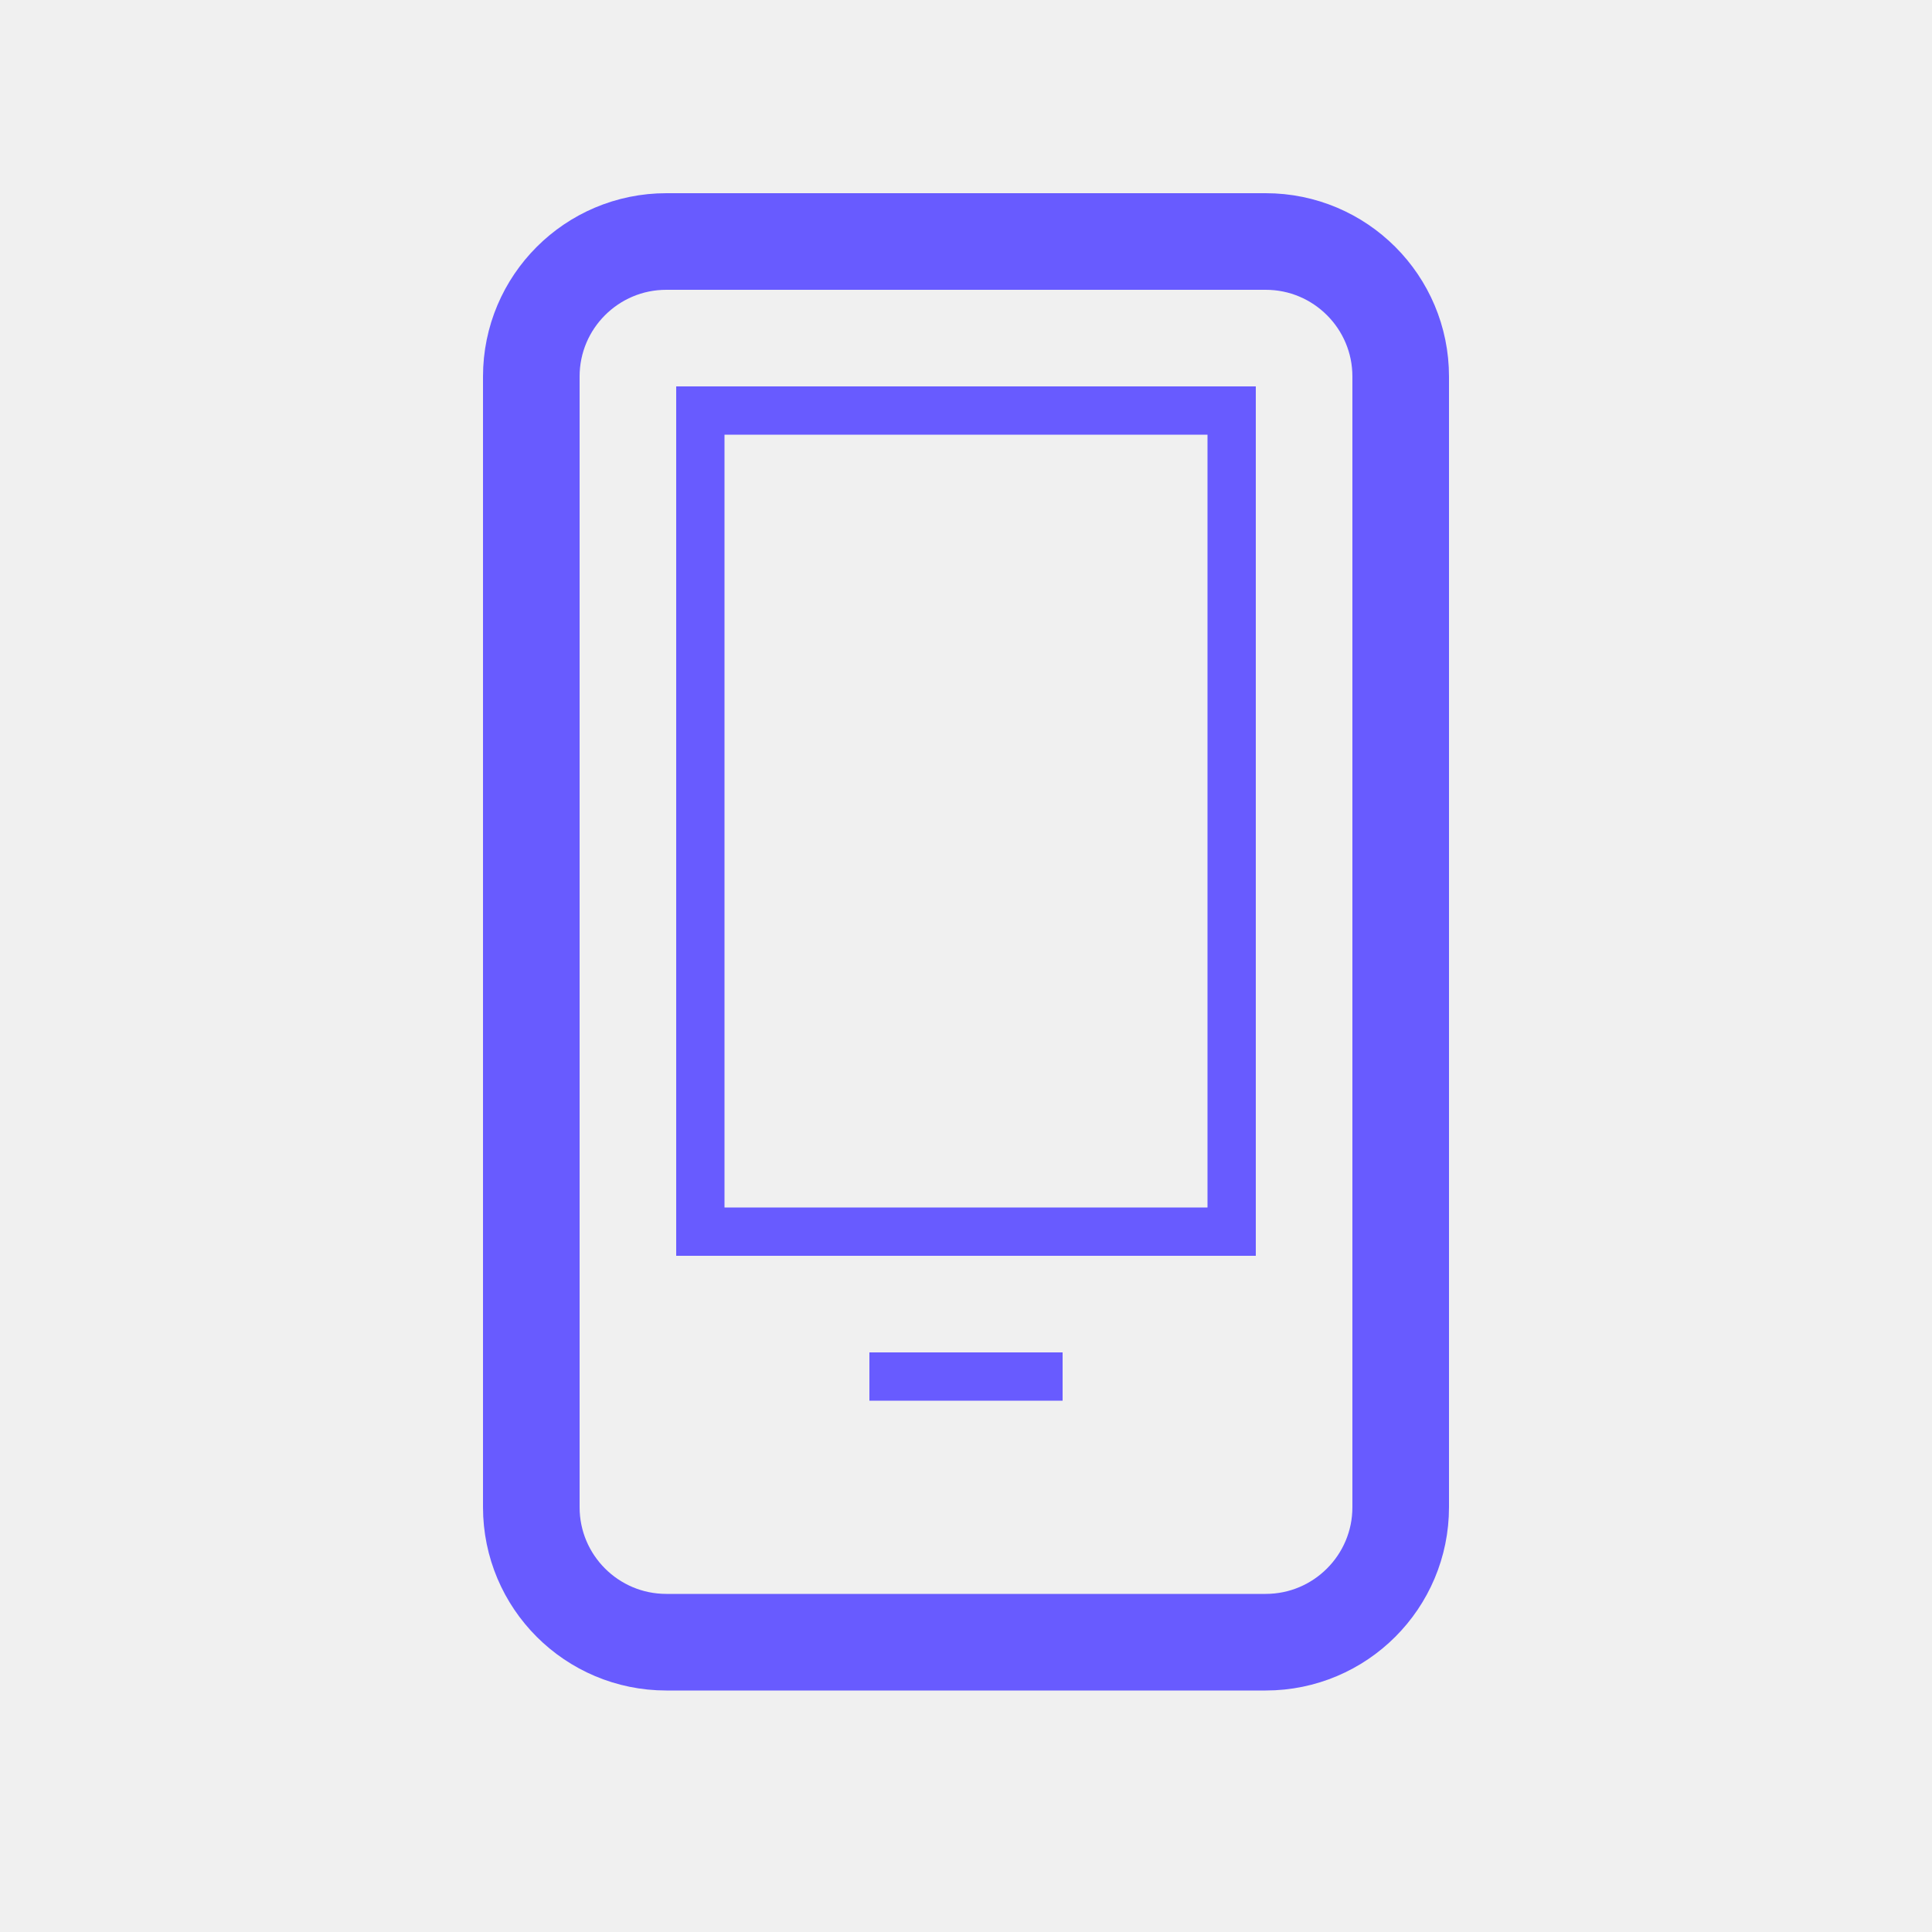
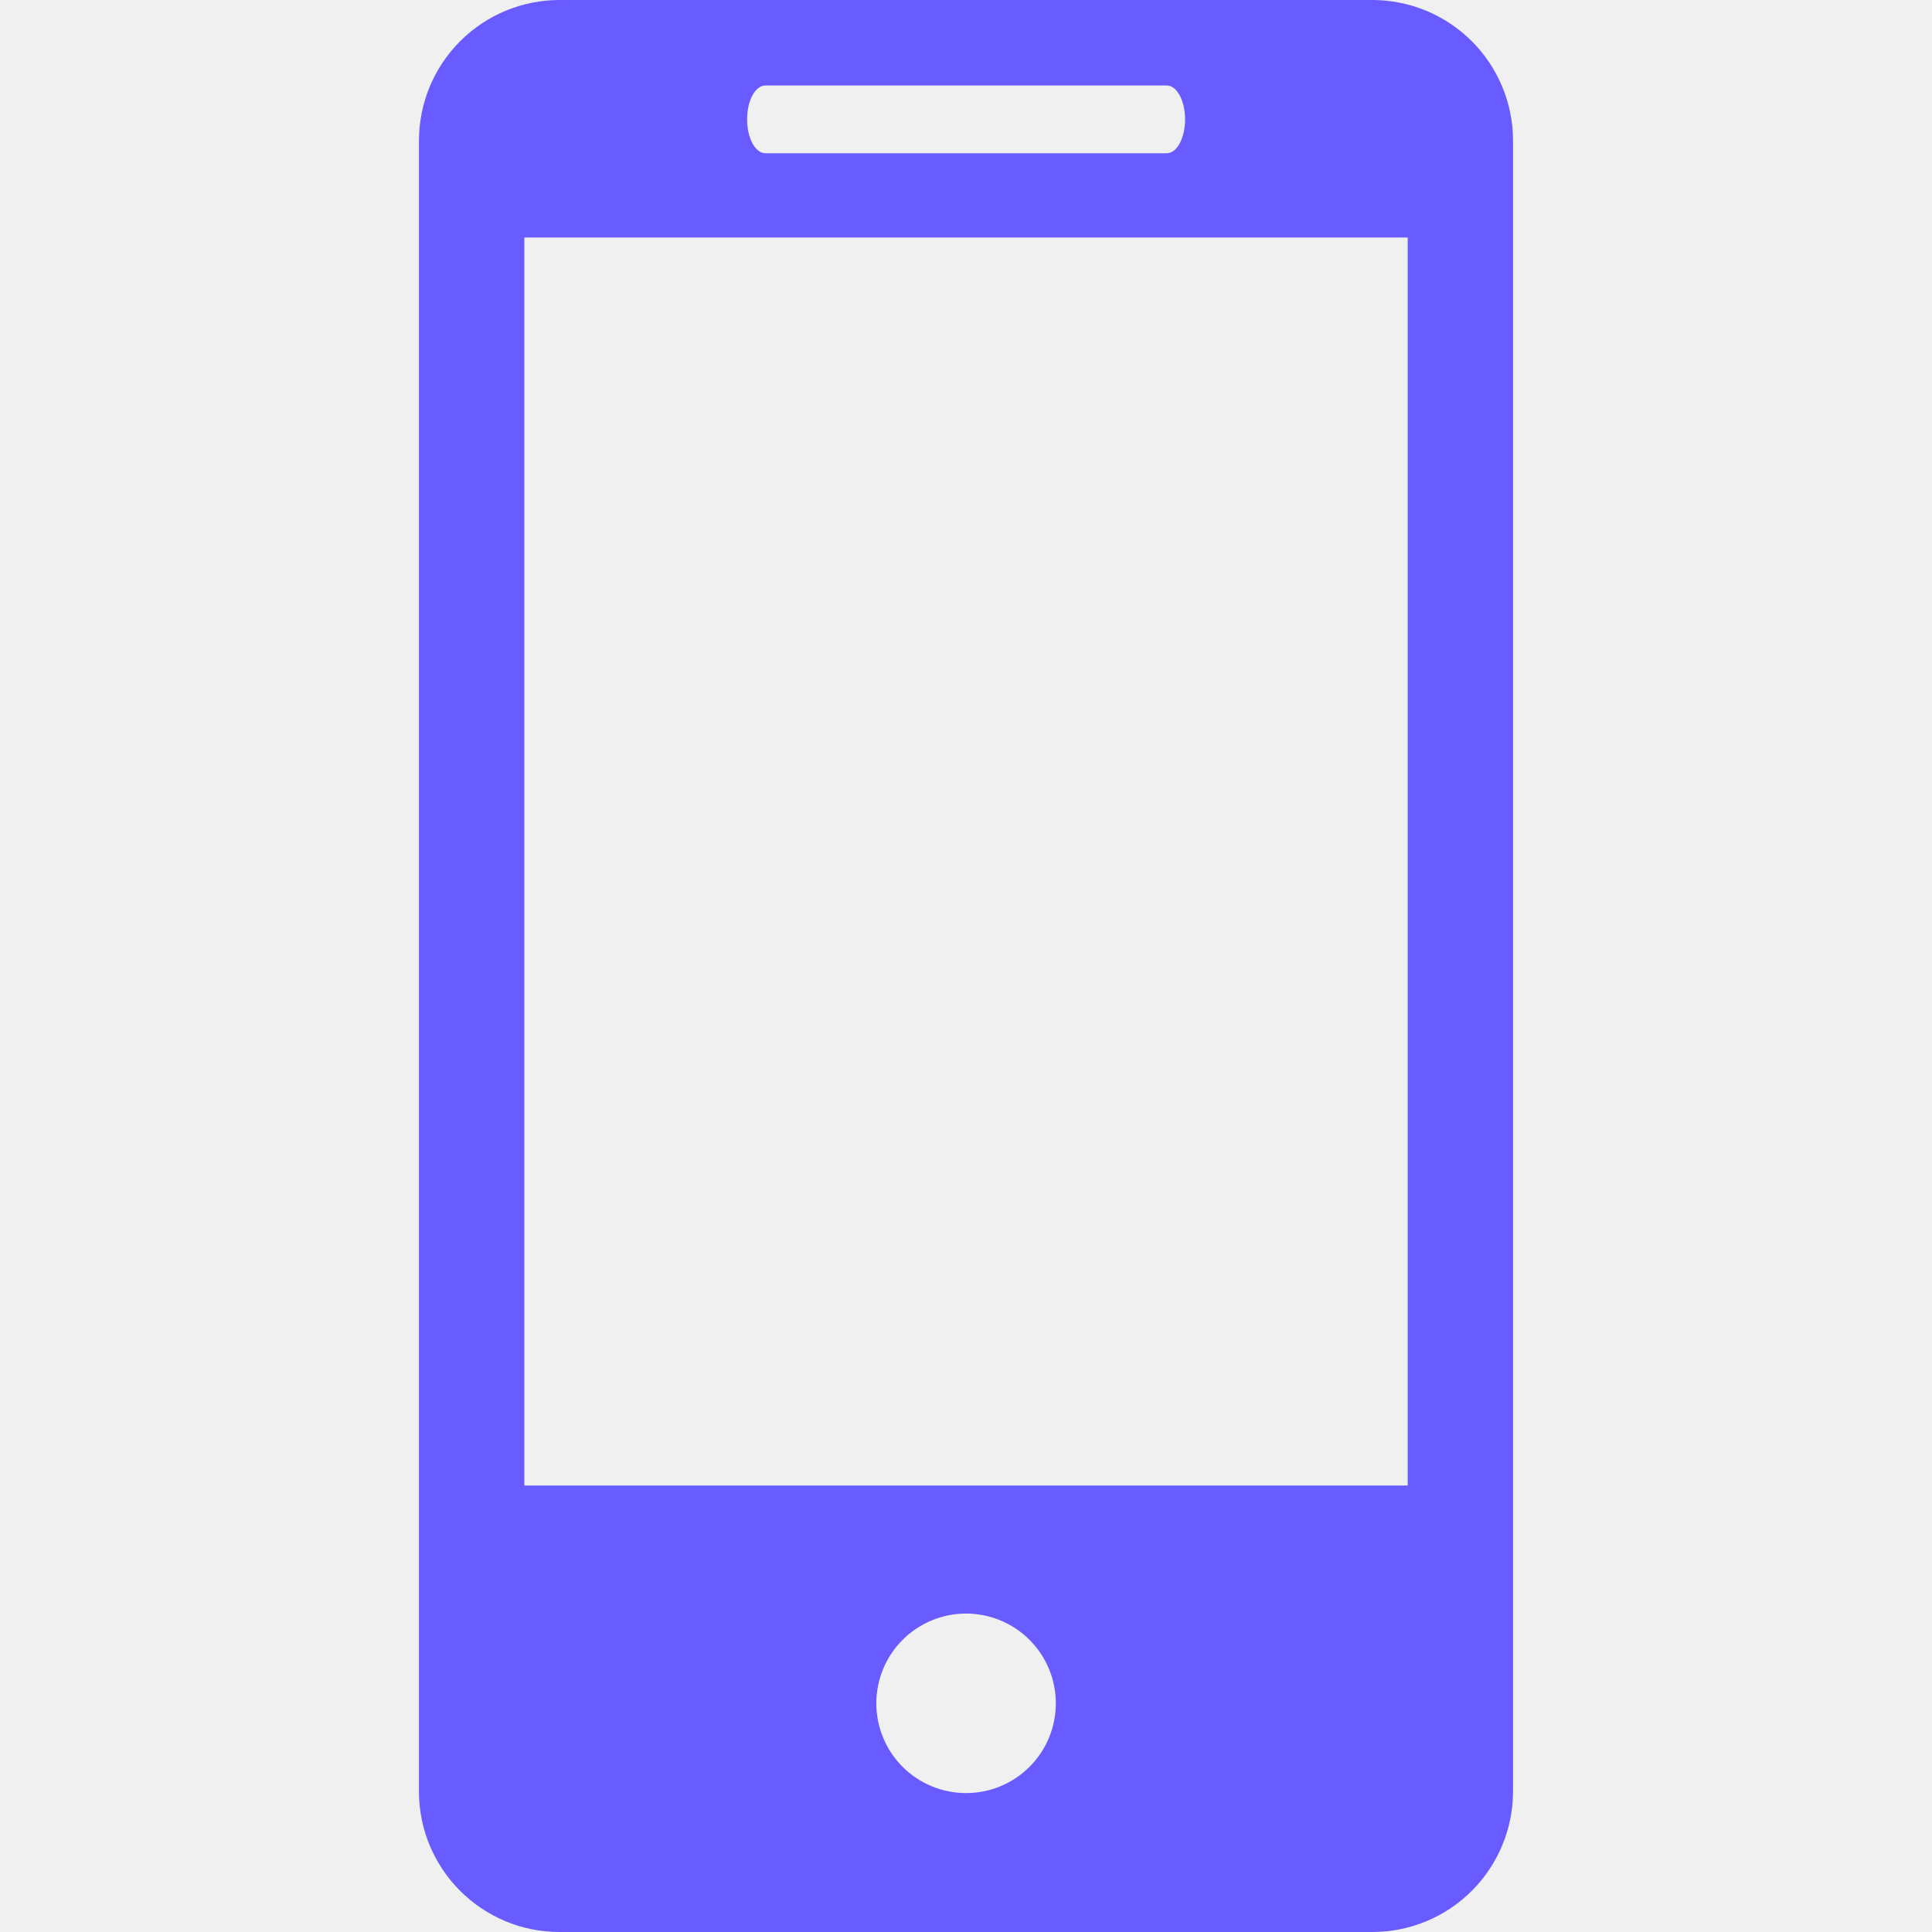
- <svg xmlns="http://www.w3.org/2000/svg" width="40" height="40" fill="none">
-   <path clip-rule="evenodd" d="M26.204 34H13.797A2.796 2.796 0 0111 31.204V7.796A2.796 2.796 0 0113.797 5h12.407A2.796 2.796 0 0129 7.796v23.408A2.796 2.796 0 0126.204 34z" stroke="#685BFF" stroke-width="2" />
-   <mask id="a" maskUnits="userSpaceOnUse" x="0" y="0" width="40" height="40">
-     <path fill-rule="evenodd" clip-rule="evenodd" d="M0 40h40V0H0v40z" fill="#fff" />
-   </mask>
-   <g mask="url(#a)" fill-rule="evenodd" clip-rule="evenodd" fill="#685BFF">
-     <path d="M14 26h12V8H14v18zm1-1h10V9H15v16zM18 29h4v-1h-4v1z" />
+ <svg xmlns="http://www.w3.org/2000/svg" width="40" height="40" viewBox="0 0 40 40" fill="none">
+   <g clip-path="url(#clip0)">
+     <path d="M28.415 0H11.585C11.203 -1.91828e-07 10.824 0.075 10.471 0.222C10.117 0.368 9.796 0.583 9.526 0.854C9.256 1.124 9.041 1.445 8.895 1.799C8.749 2.152 8.674 2.531 8.674 2.914V37.089C8.674 38.695 9.975 40 11.585 40H28.415C29.187 40 29.927 39.693 30.473 39.147C31.018 38.601 31.325 37.861 31.326 37.089V2.914C31.326 2.142 31.019 1.401 30.473 0.854C29.927 0.308 29.187 0.001 28.415 0ZM15.847 1.77H24.156C24.366 1.77 24.536 2.083 24.536 2.471C24.536 2.858 24.366 3.173 24.156 3.173H15.847C15.636 3.173 15.468 2.858 15.468 2.471C15.468 2.083 15.636 1.77 15.847 1.77ZM20.002 37.124C19.509 37.124 19.036 36.928 18.687 36.58C18.339 36.231 18.143 35.758 18.143 35.266C18.143 34.773 18.339 34.3 18.687 33.952C19.036 33.603 19.509 33.407 20.002 33.407C20.494 33.407 20.967 33.603 21.316 33.952C21.664 34.3 21.86 34.773 21.86 35.266C21.86 35.758 21.664 36.231 21.316 36.58C20.967 36.928 20.494 37.124 20.002 37.124ZM29.145 30.756H10.856V4.917H29.145V30.756Z" fill="#685BFF" />
  </g>
+   <defs>
+     <clipPath id="clip0">
+       <rect width="40" height="40" fill="white" />
+     </clipPath>
+   </defs>
</svg>
